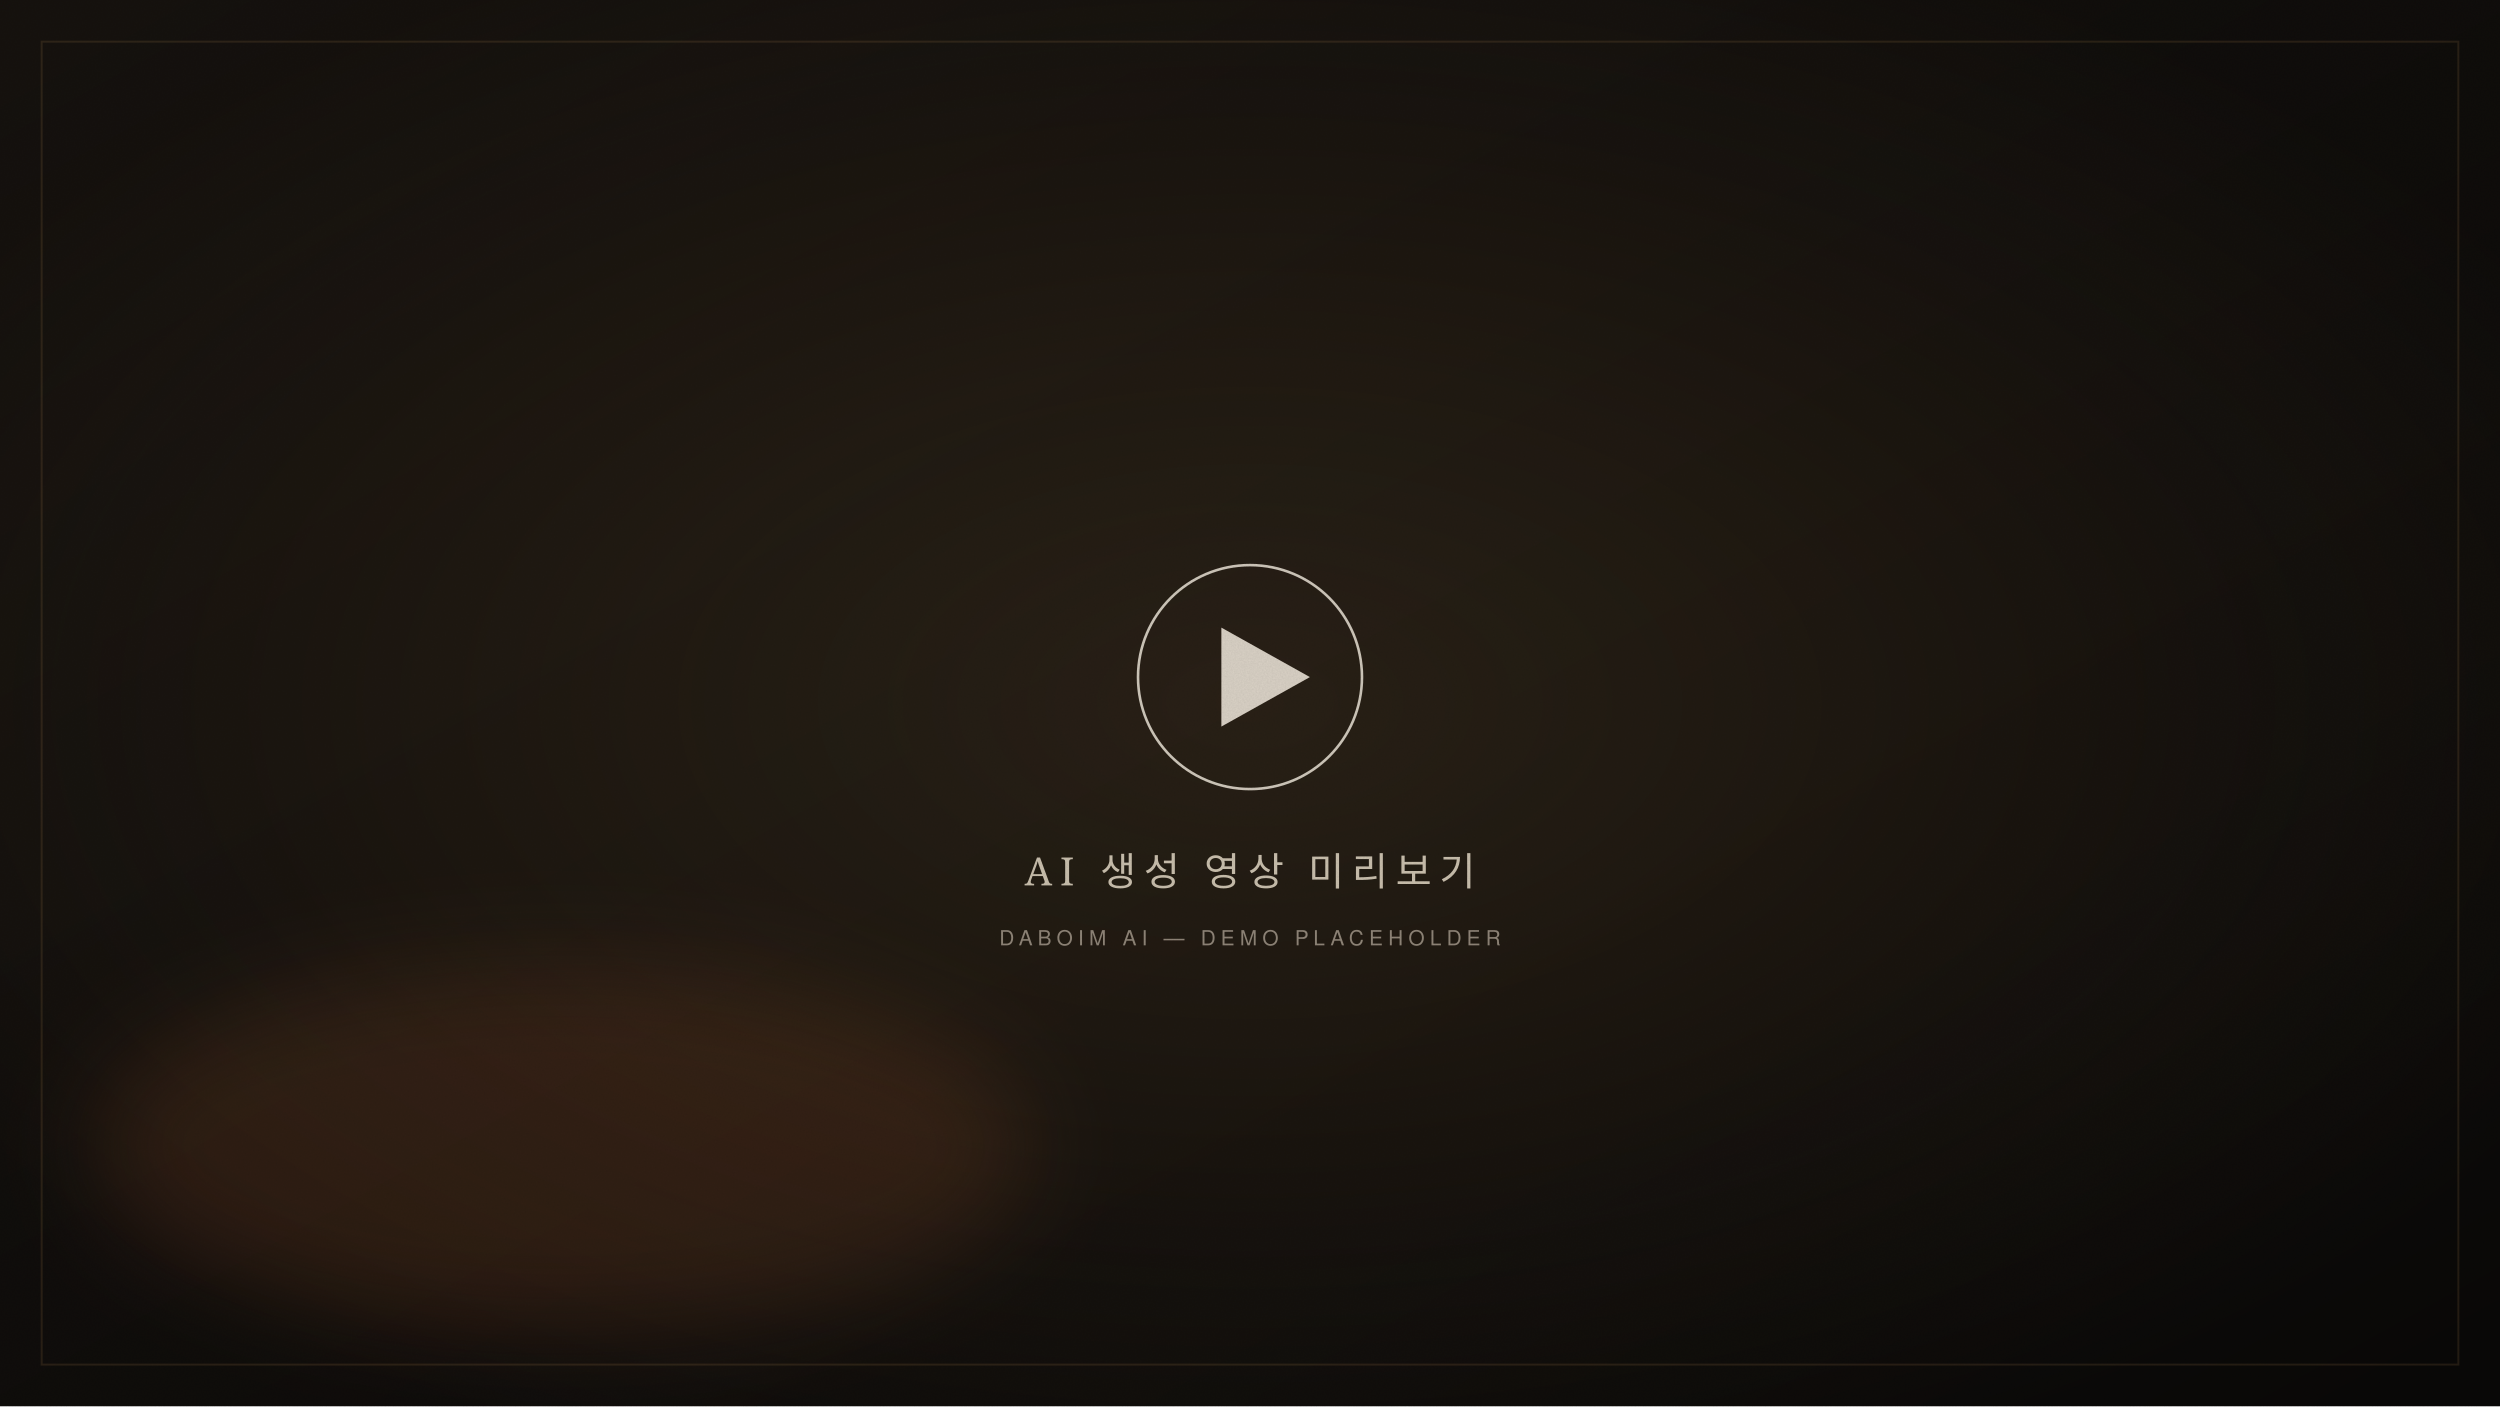
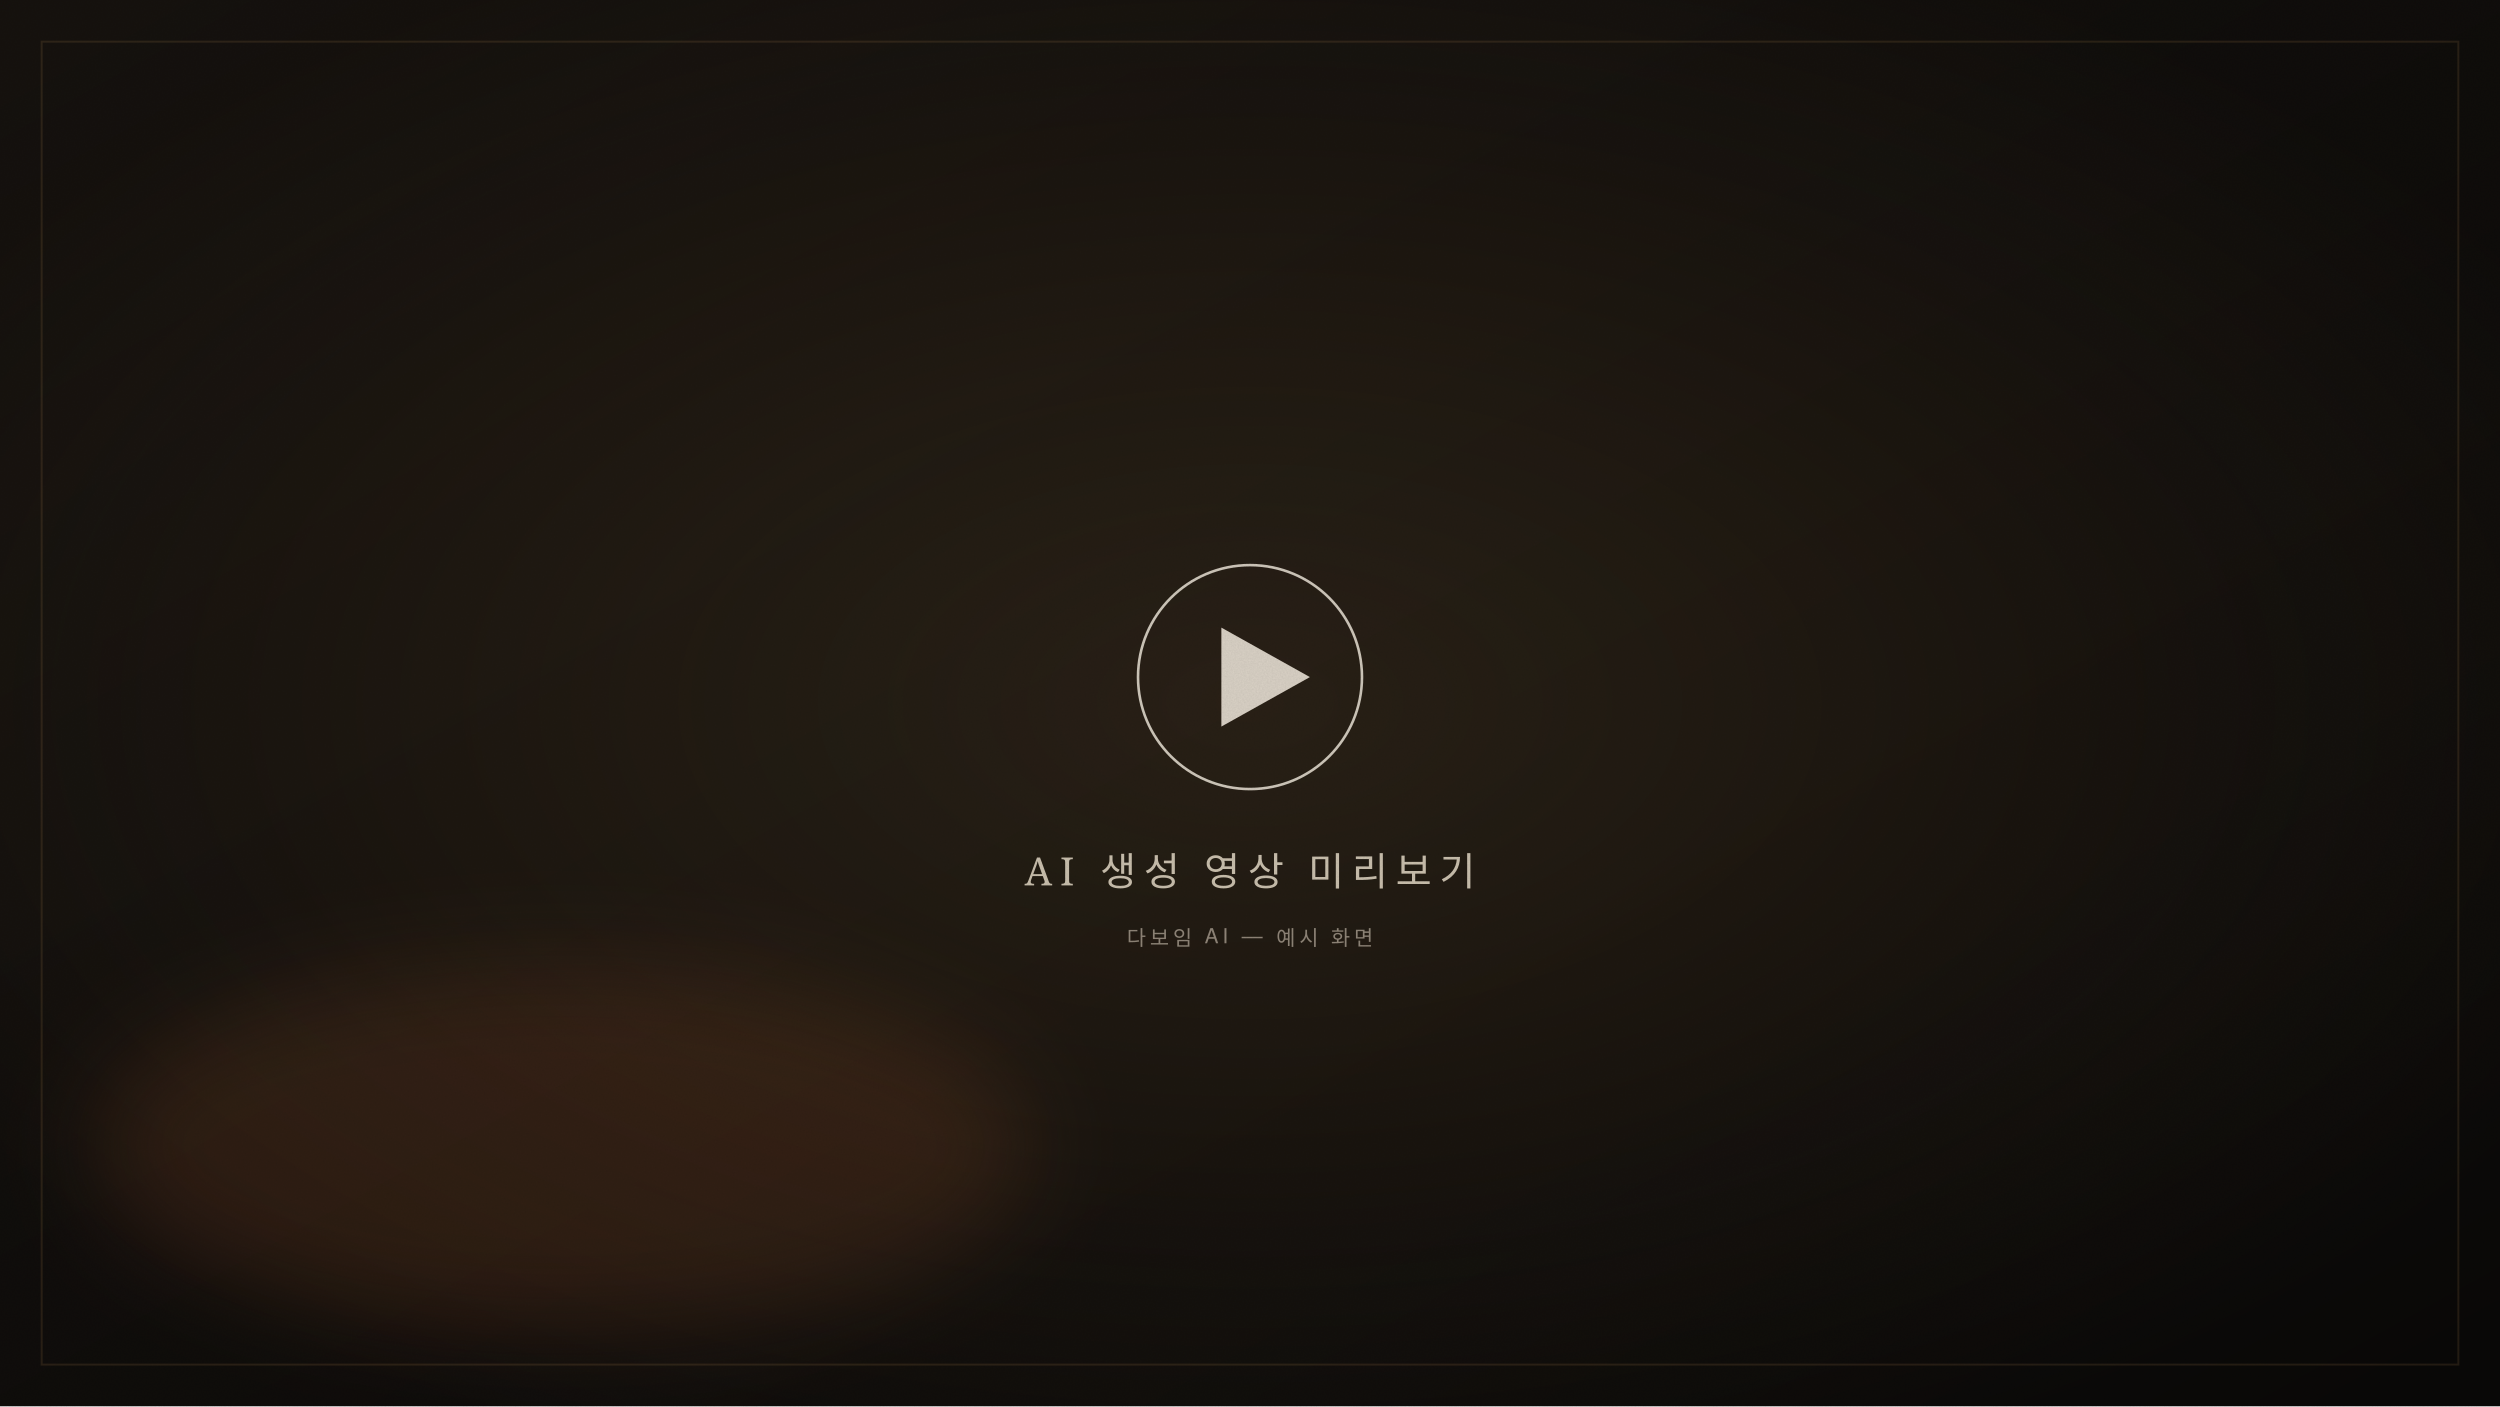
<svg xmlns="http://www.w3.org/2000/svg" width="1920" height="1080" viewBox="0 0 1920 1080">
  <defs>
    <linearGradient id="bg" x1="0" y1="0" x2="1" y2="1">
      <stop offset="0" stop-color="#16120e" />
      <stop offset="1" stop-color="#090807" />
    </linearGradient>
    <radialGradient id="glow" cx="0.5" cy="0.5" r="0.6">
      <stop offset="0" stop-color="#c99b5f" stop-opacity="0.14" />
      <stop offset="1" stop-color="#c99b5f" stop-opacity="0" />
    </radialGradient>
    <filter id="soft" x="-60%" y="-60%" width="220%" height="220%">
      <feGaussianBlur stdDeviation="36" />
    </filter>
    <filter id="grain">
      <feTurbulence type="fractalNoise" baseFrequency="0.8" numOctaves="2" stitchTiles="stitch" />
      <feColorMatrix values="0 0 0 0 0  0 0 0 0 0  0 0 0 0 0  0 0 0 0.07 0" />
    </filter>
  </defs>
  <rect width="1920" height="1080" fill="url(#bg)" />
  <rect width="1920" height="1080" fill="url(#glow)" />
  <ellipse cx="430" cy="880" rx="360" ry="140" fill="#d4703a" opacity="0.14" filter="url(#soft)" />
  <circle cx="960" cy="520" r="86" fill="none" stroke="#ece5d8" stroke-opacity="0.85" stroke-width="2" />
  <path d="M938 482 L1006 520 L938 558 Z" fill="#ece5d8" fill-opacity="0.9" />
  <text x="960" y="680" text-anchor="middle" font-family="Georgia, 'Noto Serif KR', serif" font-size="30" fill="#c9bfad" letter-spacing="6">AI 생성 영상 미리보기</text>
-   <text x="960" y="726" text-anchor="middle" font-family="Helvetica, Arial, sans-serif" font-size="16" fill="#8f8578" letter-spacing="4">DABOIM AI — DEMO PLACEHOLDER</text>
+   <text x="960" y="726" text-anchor="middle" font-family="'Noto Sans KR', 'Apple SD Gothic Neo', Helvetica, Arial, sans-serif" font-size="16" fill="#8f8578" letter-spacing="3">다보임 AI — 예시 화면</text>
  <rect x="32" y="32" width="1856" height="1016" fill="none" stroke="#c99b5f" stroke-opacity="0.14" stroke-width="1.5" />
  <rect width="1920" height="1080" filter="url(#grain)" />
</svg>
